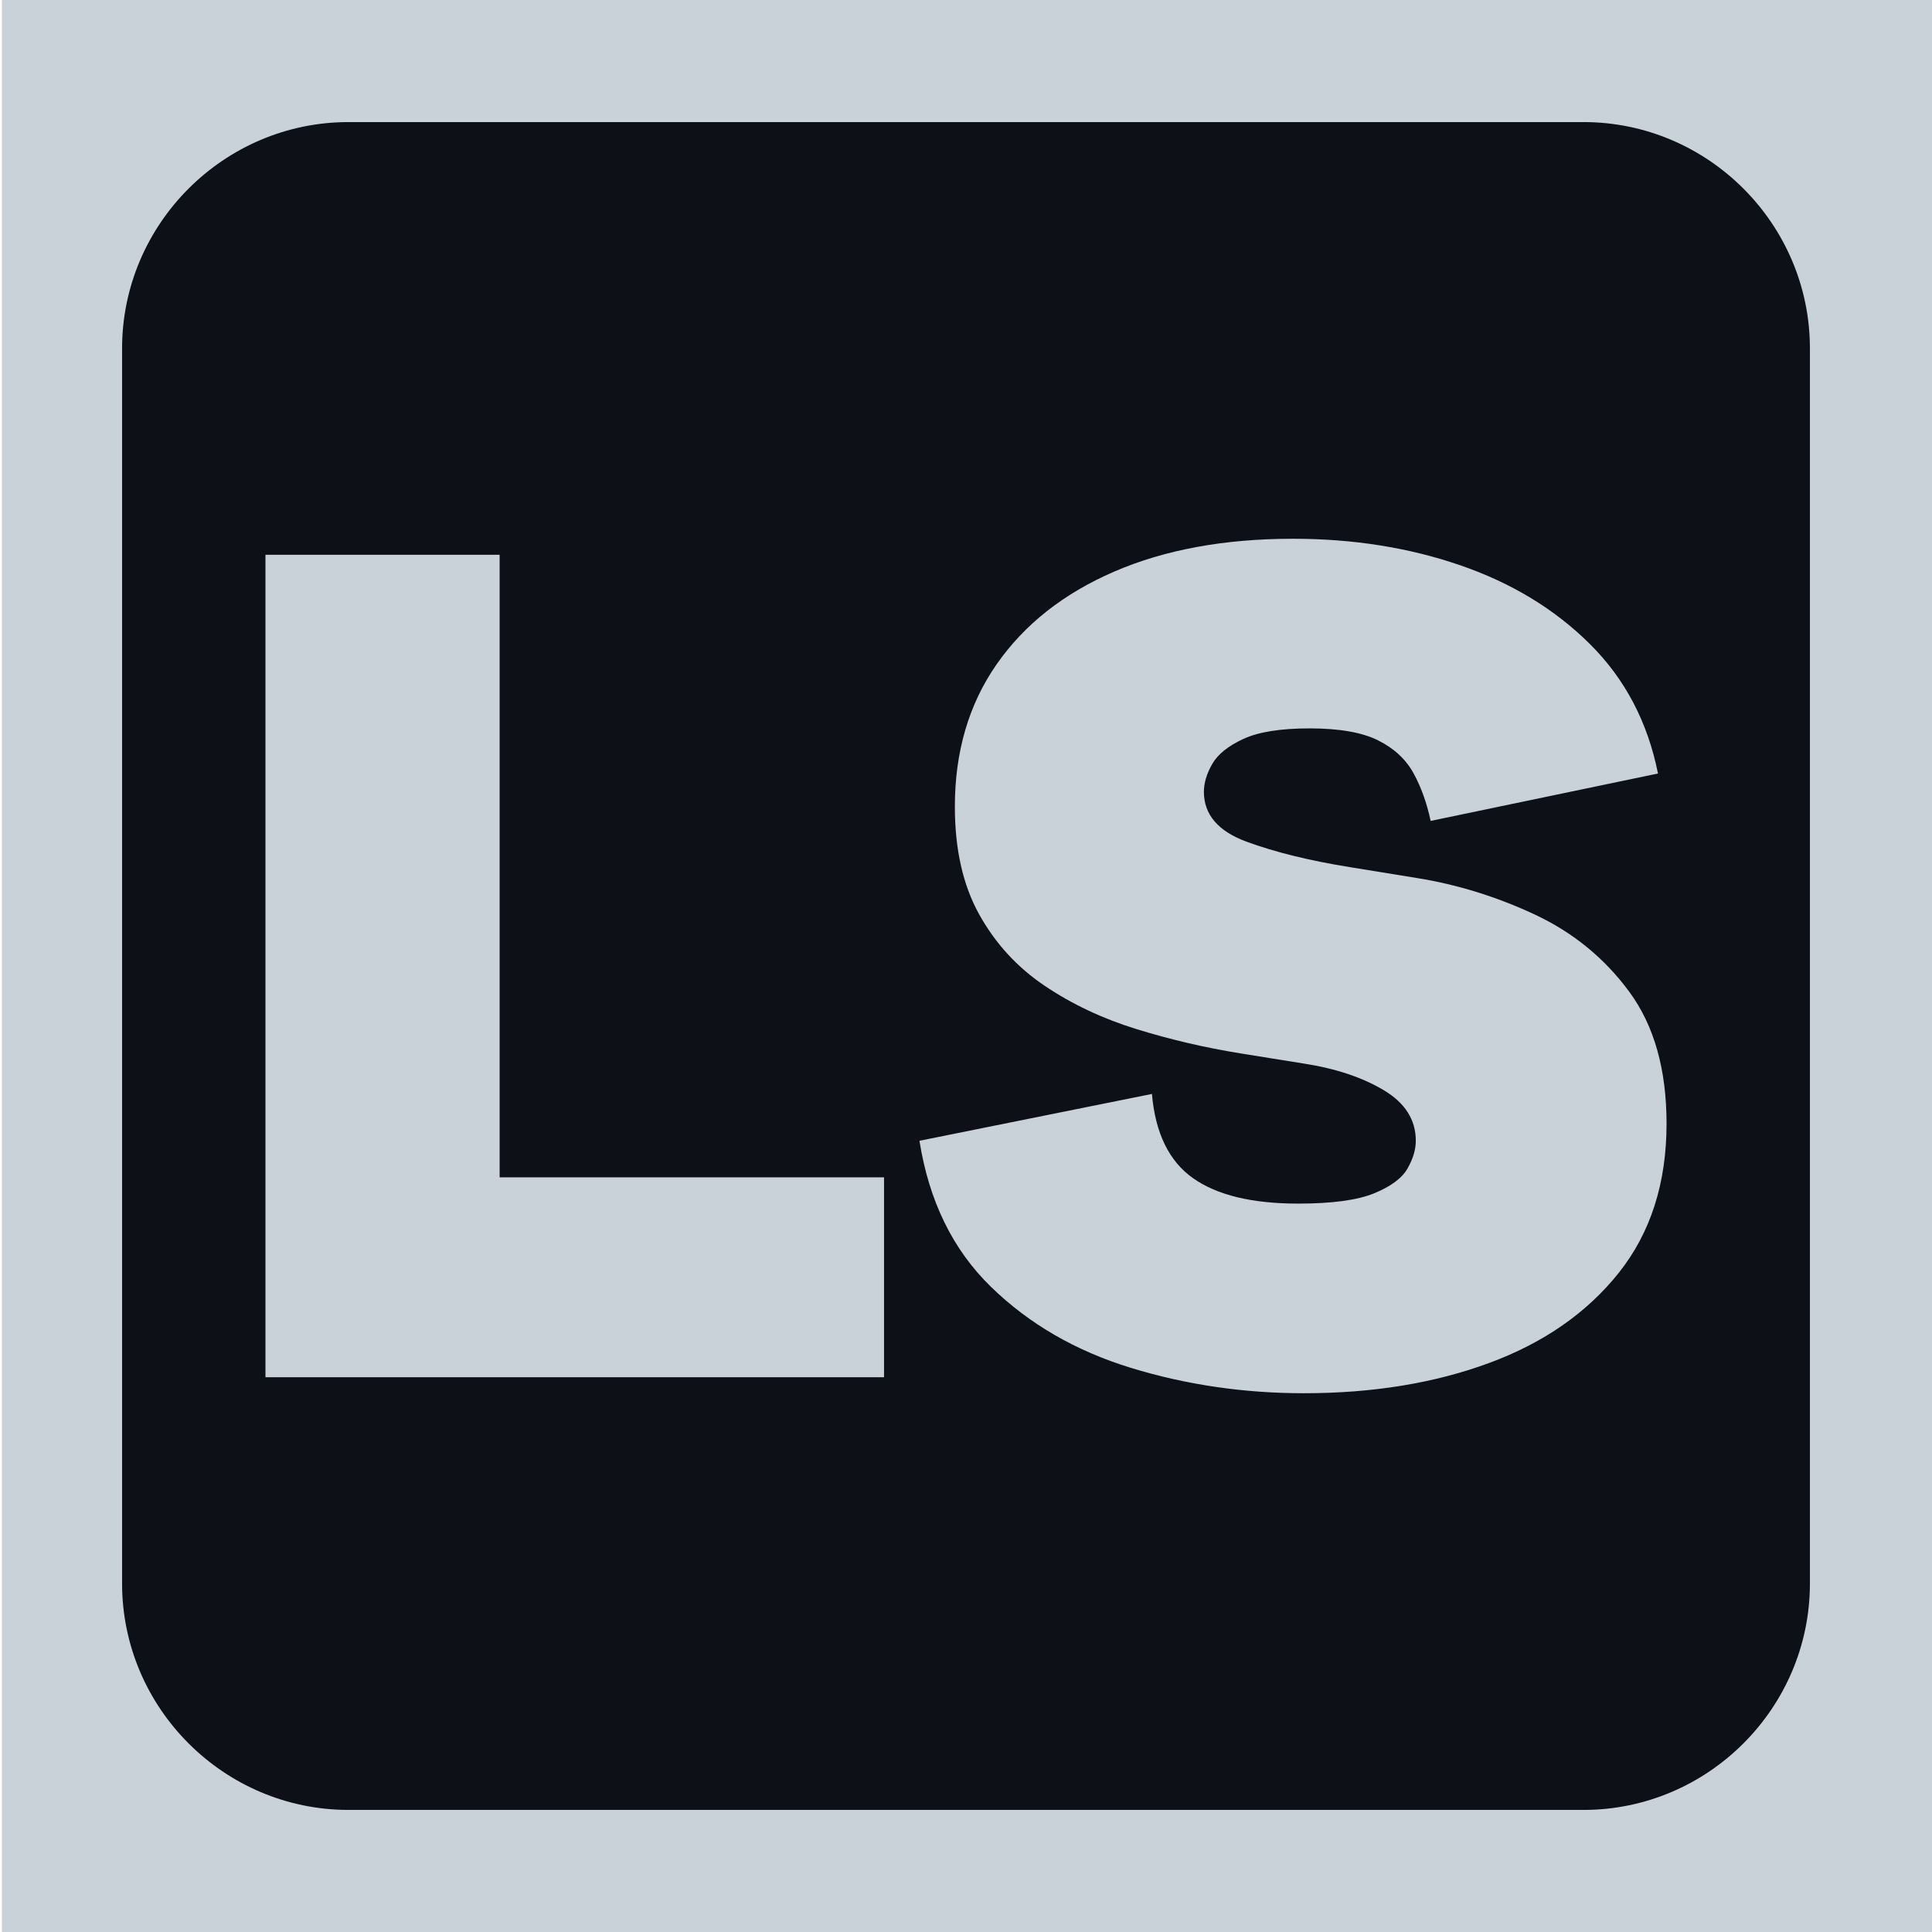
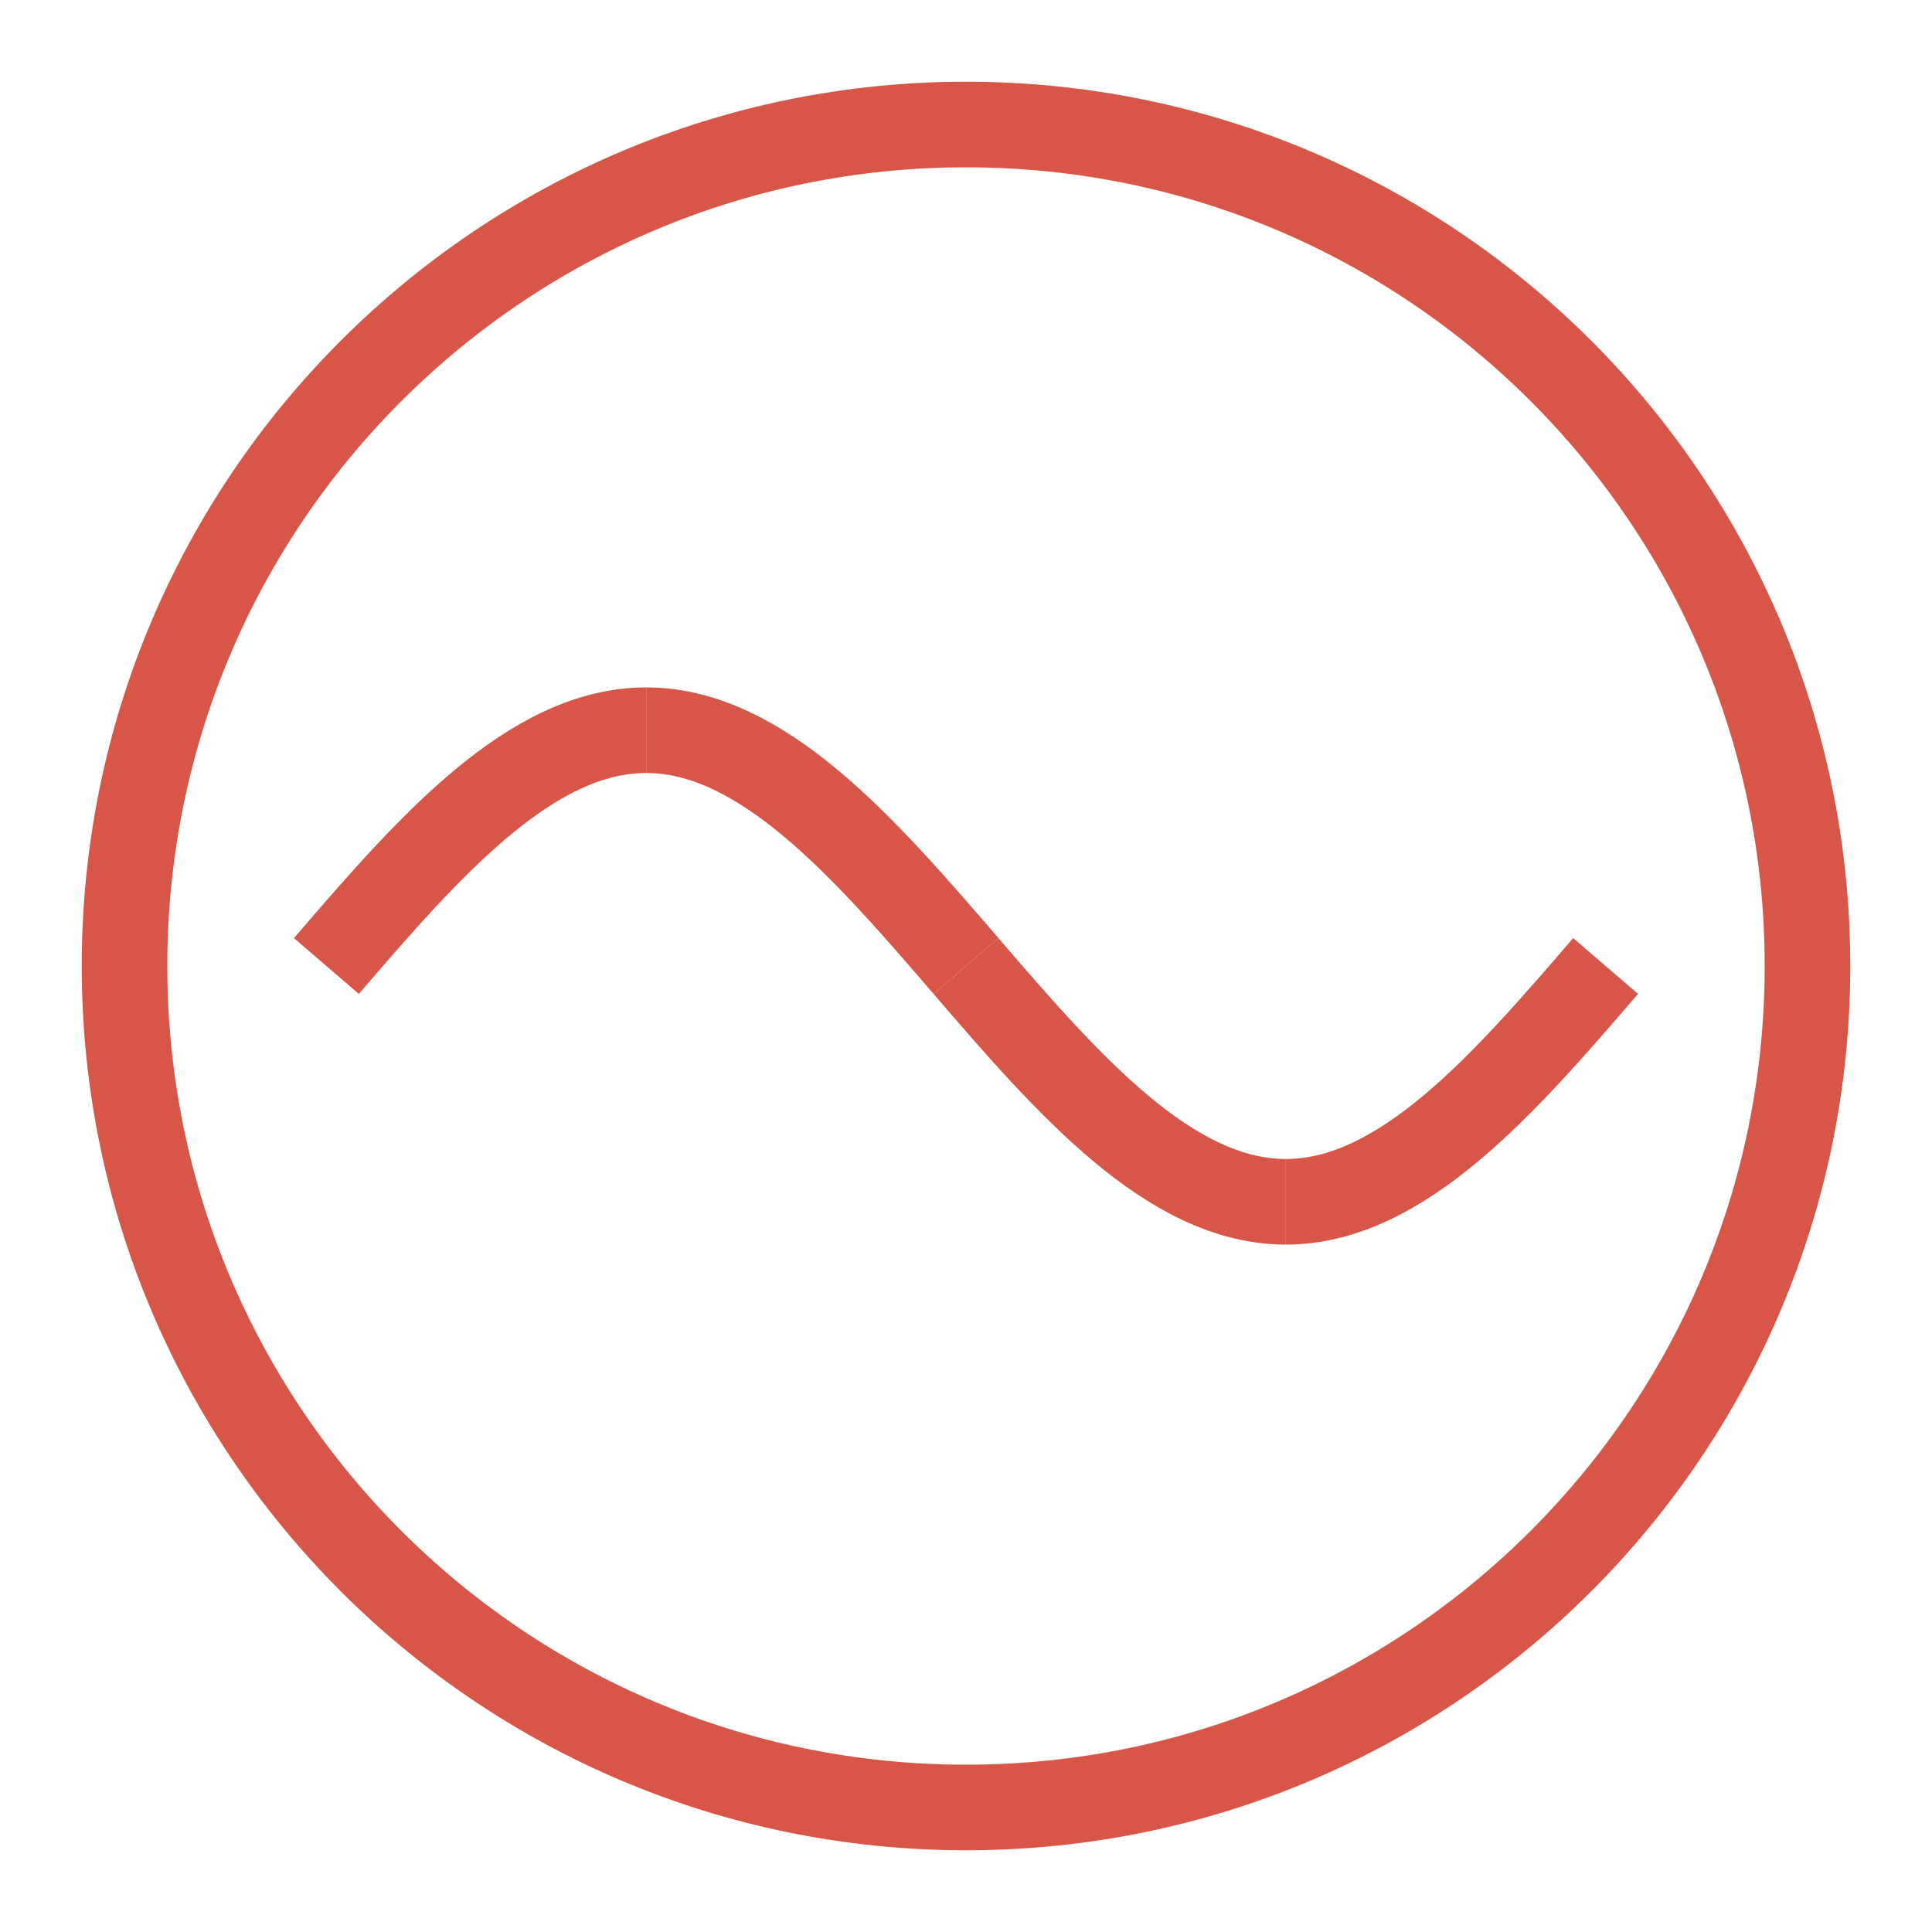
<svg xmlns="http://www.w3.org/2000/svg" version="1.1" width="512" height="512">
  <svg version="1.1" width="512" height="512">
-     <svg width="512" height="512" viewBox="0 0 512 512">
-       <g id="Ebene_5" data-name="Ebene 5">
-         <rect x=".5" width="512" height="512" fill="#c9d1d9" />
-       </g>
-       <g id="Ebene_6" data-name="Ebene 6">
-         <path d="m419.647,32.353H92.353c-33,0-60,27-60,60v327.294c0,33,27,60,60,60h327.294c33,0,60-27,60-60V92.353c0-33-27-60-60-60Zm-185.368,332.631H70.348v-217.968h62.061v164.99h101.87v52.979Zm194.734-27.7c-8.428,10.596-19.882,18.568-34.361,23.916-14.481,5.348-30.854,8.022-49.118,8.022-15.945,0-31.233-2.247-45.864-6.735-14.633-4.489-26.995-11.655-37.085-21.494-10.092-9.839-16.399-22.729-18.92-38.675l61.606-12.412c.908,10.395,4.541,17.838,10.898,22.327,6.357,4.491,15.641,6.735,27.852,6.735,8.98,0,15.69-.908,20.132-2.725,4.439-1.816,7.391-4.011,8.855-6.584,1.461-2.573,2.194-5.019,2.194-7.342,0-5.548-2.826-10.014-8.477-13.396-5.652-3.38-12.665-5.727-21.04-7.039l-16.953-2.725c-9.385-1.514-18.568-3.656-27.549-6.433-8.982-2.774-17.104-6.608-24.37-11.504-7.266-4.894-13.044-11.201-17.331-18.921-4.291-7.72-6.434-17.23-6.434-28.533,0-14.531,3.683-27.095,11.05-37.69,7.365-10.596,17.76-18.793,31.182-24.597,13.42-5.802,29.214-8.704,47.378-8.704,15.943,0,30.728,2.346,44.351,7.039s25.075,11.655,34.36,20.889c9.283,9.233,15.288,20.662,18.013,34.285l-60.244,12.563c-1.01-4.742-2.523-8.954-4.541-12.639-2.02-3.683-5.146-6.584-9.385-8.704s-10.293-3.179-18.164-3.179c-7.67,0-13.523.934-17.559,2.8-4.037,1.869-6.788,4.087-8.249,6.66-1.465,2.573-2.195,5.021-2.195,7.341,0,6.055,3.784,10.47,11.353,13.245,7.568,2.777,16.7,5.021,27.397,6.736l17.71,2.876c10.695,1.717,21.116,4.945,31.257,9.688,10.143,4.745,18.491,11.58,25.052,20.51,6.559,8.931,9.839,20.562,9.839,34.89,0,15.742-4.215,28.911-12.639,39.507Z" fill="#0d1117" />
+     <svg id="Ebene_1_Kopie" data-name="Ebene 1 Kopie" viewBox="0 0 512 512">
+       <defs>
+         <style>
+       .cls-1 {
+         stroke-linecap: round;
+       }
+ 
+       .cls-1, .cls-2 {
+         fill: none;
+         stroke: #d85648;
+         stroke-width: 22.68px;
+       }
+     </style>
+       </defs>
+       <circle class="cls-1" cx="256" cy="256" r="223" />
+       <g>
+         <path class="cls-2" d="m171.25,193.51c-30.74,0-57.88,31.24-84.75,62.49" />
+         <path class="cls-2" d="m256,256c-26.87-31.24-54.01-62.49-84.75-62.49" />
+         <path class="cls-2" d="m340.75,318.49c30.74,0,57.88-31.24,84.75-62.49" />
+         <path class="cls-2" d="m256,256c26.87,31.24,54.01,62.49,84.75,62.49" />
      </g>
    </svg>
  </svg>
  <style>@media (prefers-color-scheme: light) { :root { filter: none; } }
@media (prefers-color-scheme: dark) { :root { filter: none; } }
</style>
</svg>
